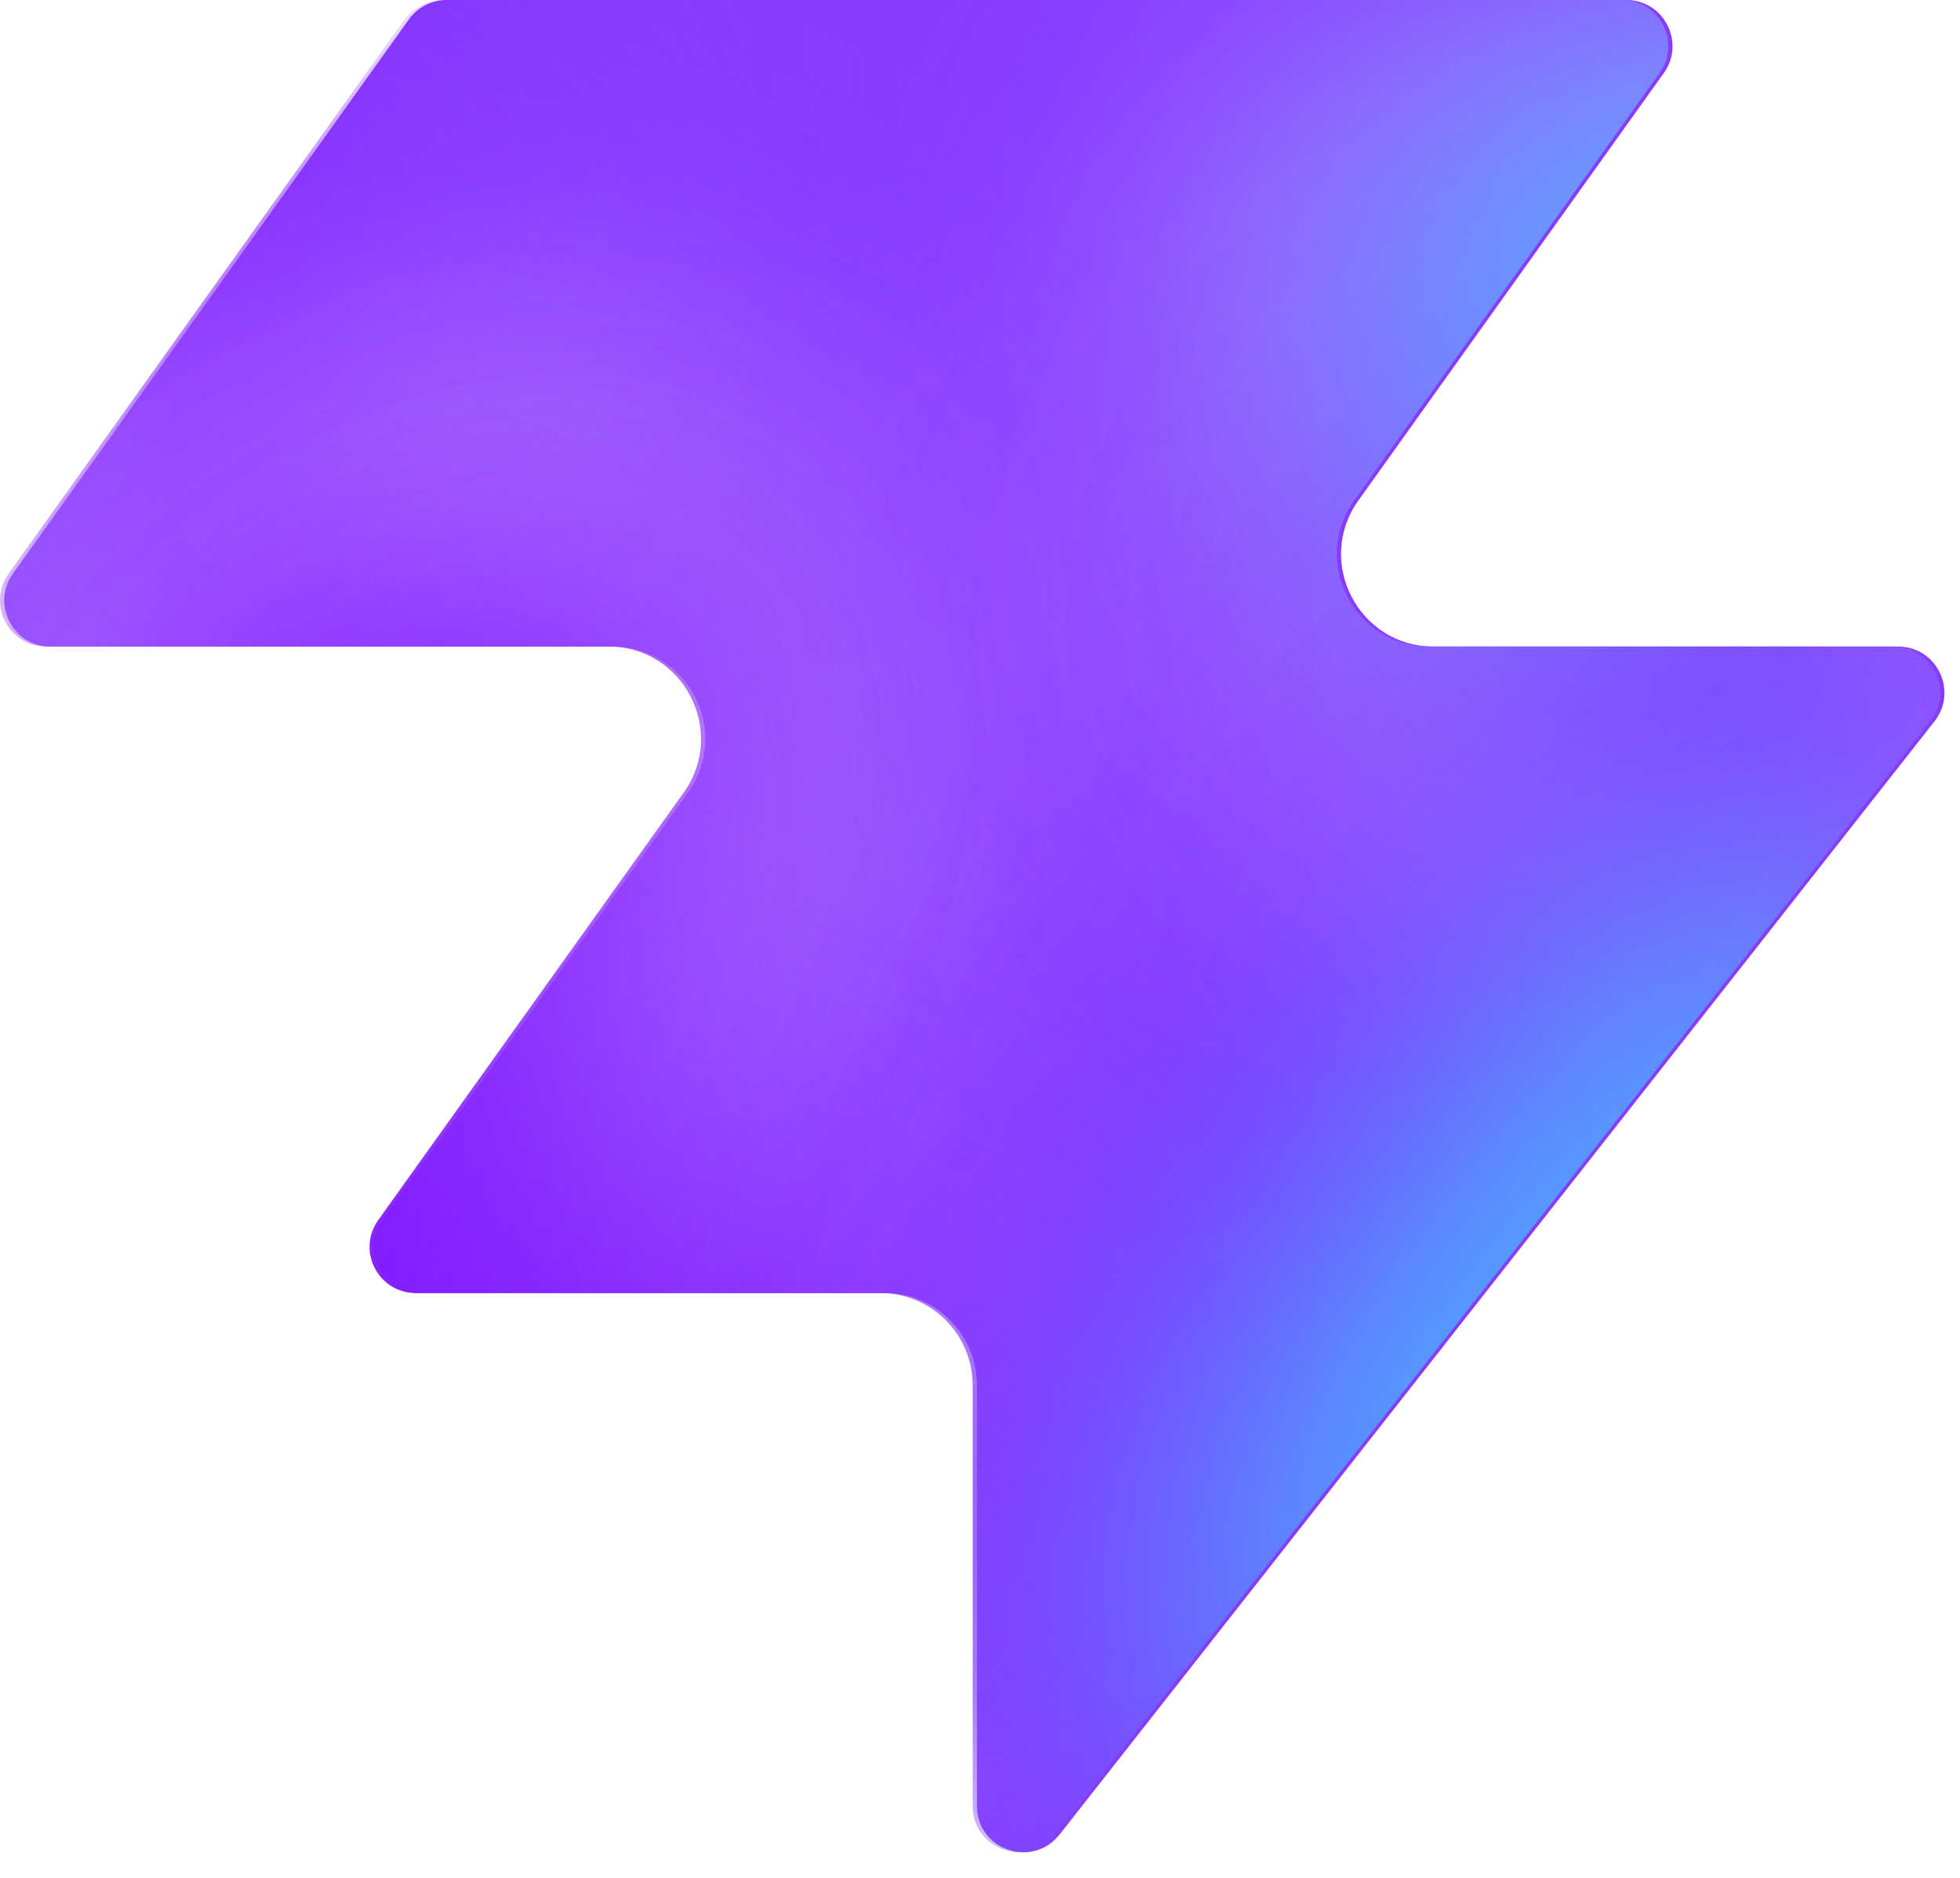
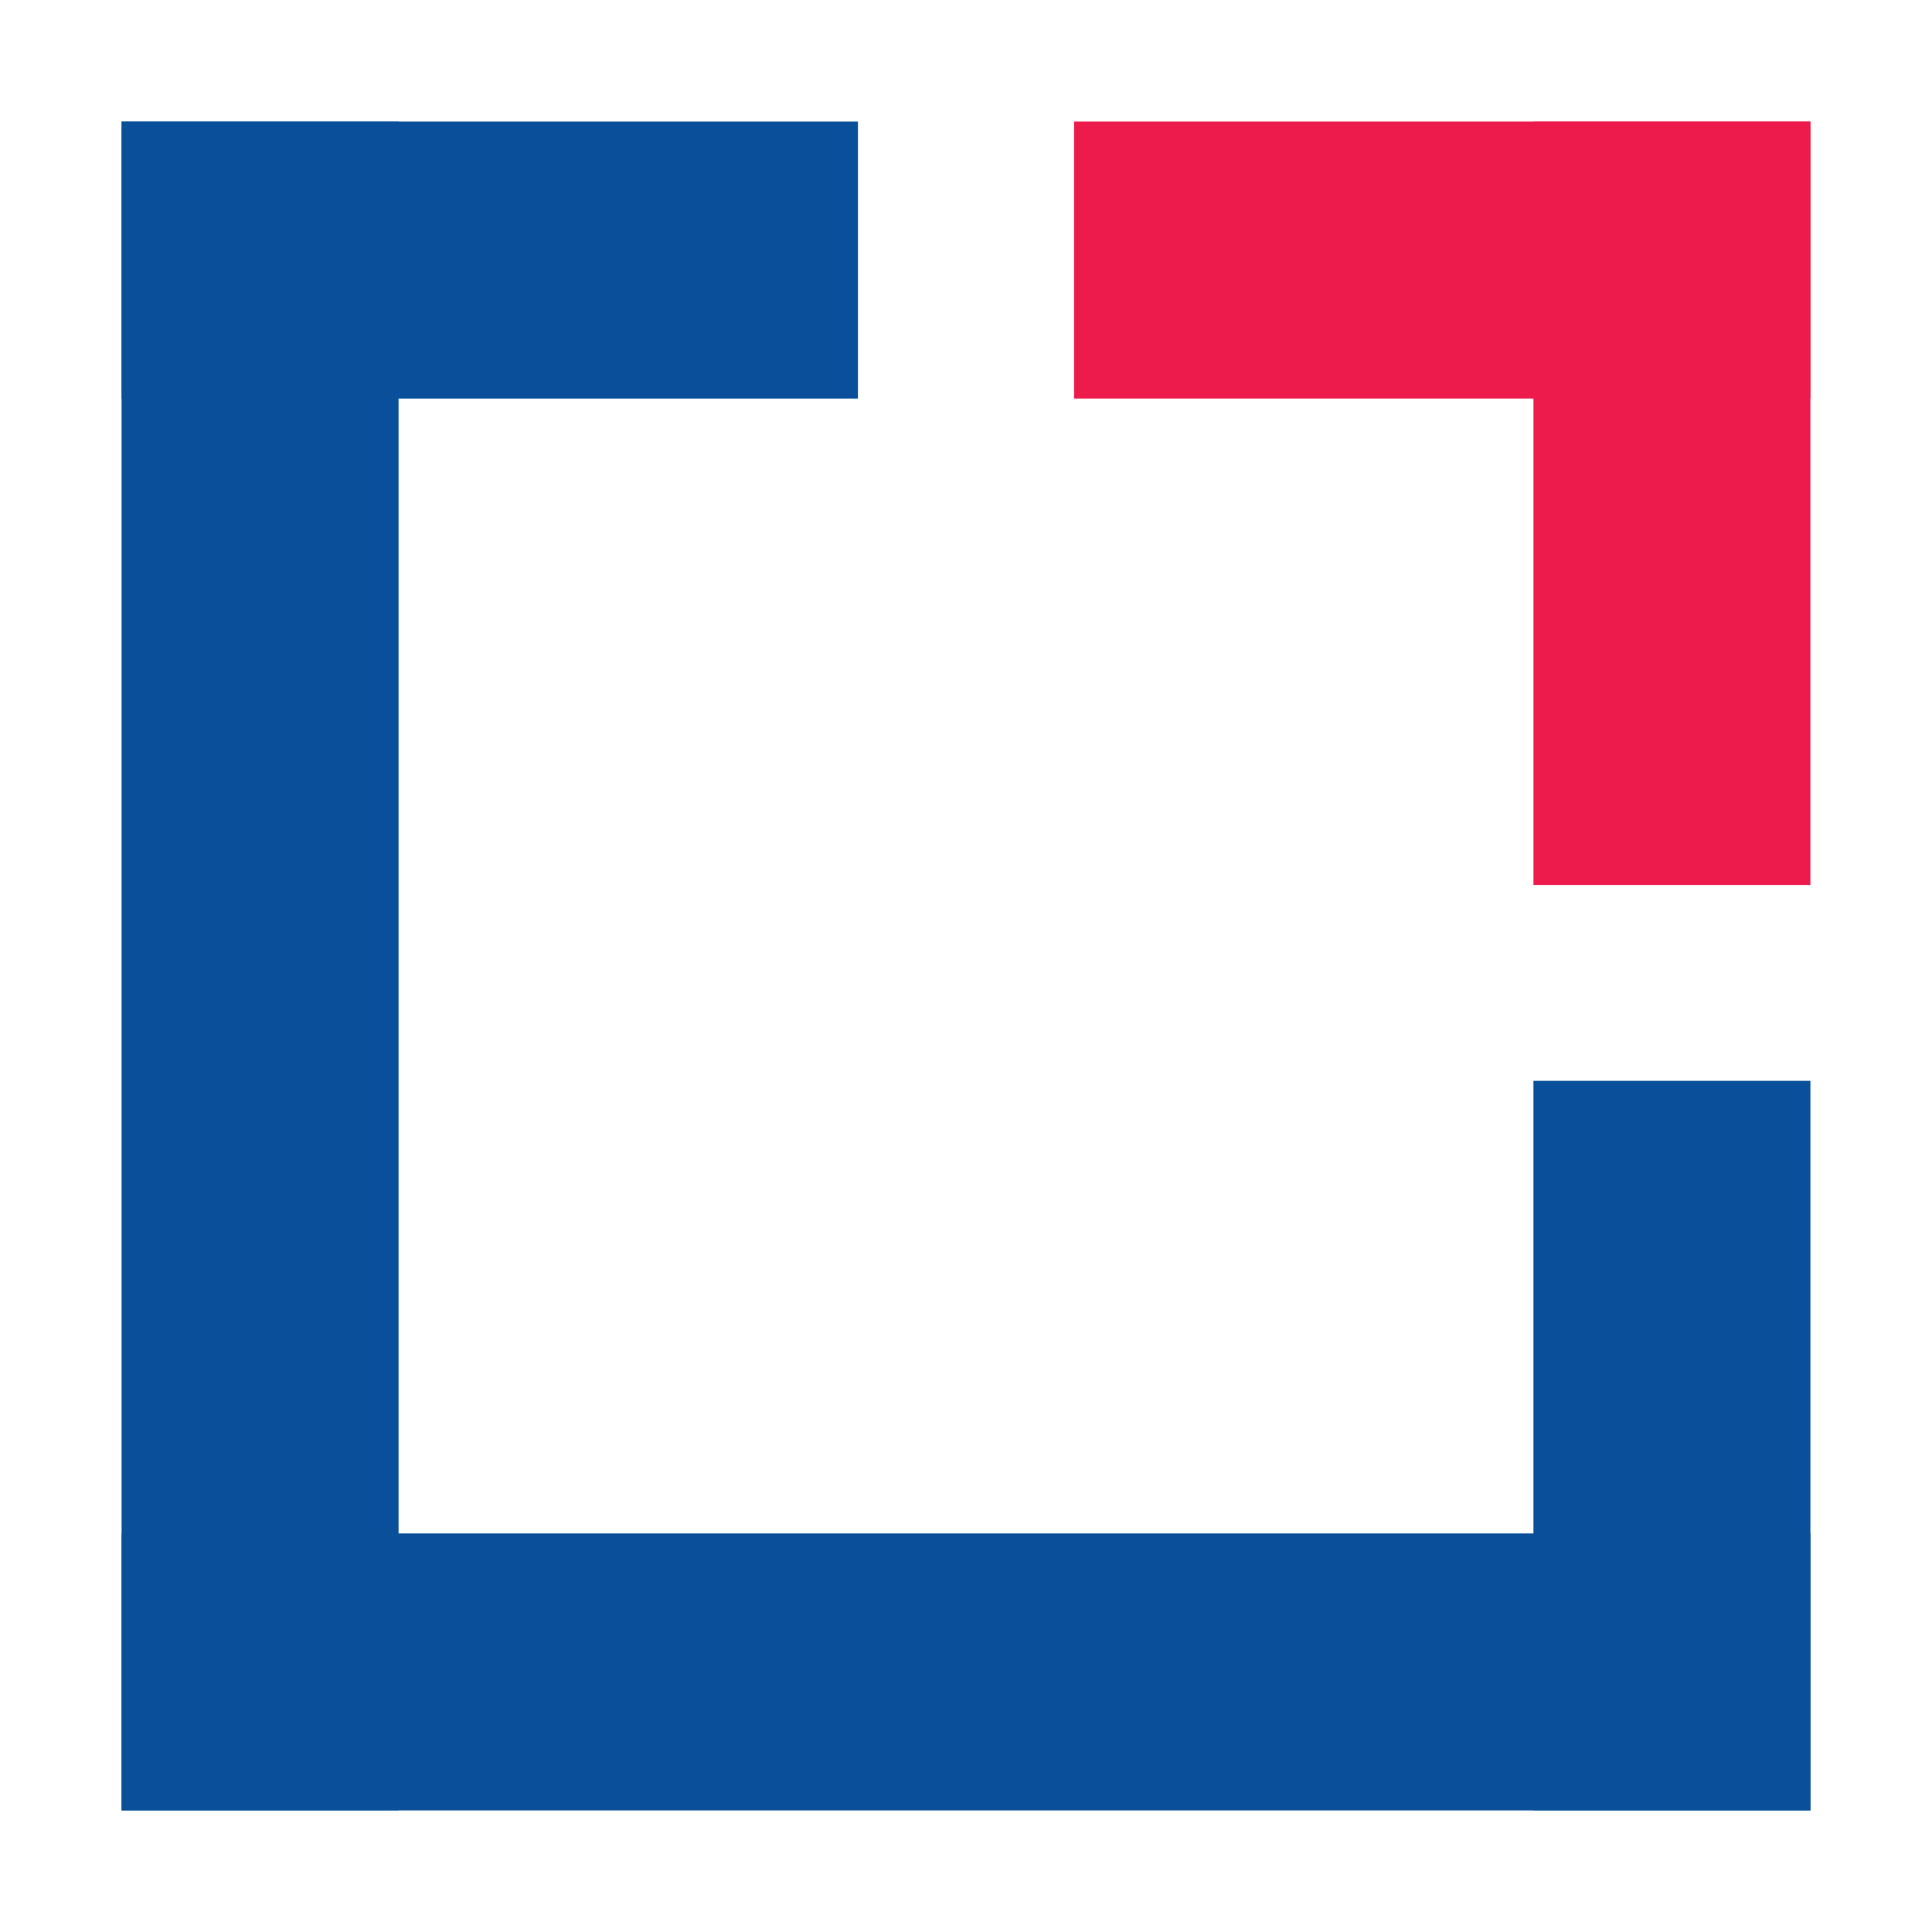
- <svg xmlns="http://www.w3.org/2000/svg" width="48" height="46" fill="none" viewBox="0 0 48 46">
-   <path fill="#863bff" d="M25.946 44.938c-.664.845-2.021.375-2.021-.698V33.937a2.26 2.26 0 0 0-2.262-2.262H10.287c-.92 0-1.456-1.04-.92-1.788l7.48-10.471c1.07-1.497 0-3.578-1.842-3.578H1.237c-.92 0-1.456-1.04-.92-1.788L10.013.474c.214-.297.556-.474.92-.474h28.894c.92 0 1.456 1.04.92 1.788l-7.48 10.471c-1.07 1.498 0 3.579 1.842 3.579h11.377c.943 0 1.473 1.088.89 1.83L25.947 44.94z" style="fill:#863bff;fill:color(display-p3 .525 .23 1);fill-opacity:1" />
-   <mask id="a" width="48" height="46" x="0" y="0" maskUnits="userSpaceOnUse" style="mask-type:alpha">
-     <path fill="#000" d="M25.842 44.938c-.664.844-2.021.375-2.021-.698V33.937a2.26 2.26 0 0 0-2.262-2.262H10.183c-.92 0-1.456-1.04-.92-1.788l7.48-10.471c1.07-1.498 0-3.579-1.842-3.579H1.133c-.92 0-1.456-1.04-.92-1.787L9.91.473c.214-.297.556-.474.92-.474h28.894c.92 0 1.456 1.04.92 1.788l-7.48 10.471c-1.07 1.498 0 3.578 1.842 3.578h11.377c.943 0 1.473 1.088.89 1.832L25.843 44.94z" style="fill:#000;fill-opacity:1" />
-   </mask>
-   <g mask="url(#a)">
-     <g filter="url(#b)">
-       <ellipse cx="5.508" cy="14.704" fill="#ede6ff" rx="5.508" ry="14.704" style="fill:#ede6ff;fill:color(display-p3 .927 .903 1);fill-opacity:1" transform="matrix(.00324 1 1 -.00324 -4.47 31.516)" />
-     </g>
-     <g filter="url(#c)">
-       <ellipse cx="10.399" cy="29.851" fill="#ede6ff" rx="10.399" ry="29.851" style="fill:#ede6ff;fill:color(display-p3 .927 .903 1);fill-opacity:1" transform="matrix(.00324 1 1 -.00324 -39.328 7.883)" />
-     </g>
-     <g filter="url(#d)">
-       <ellipse cx="5.508" cy="30.487" fill="#7e14ff" rx="5.508" ry="30.487" style="fill:#7e14ff;fill:color(display-p3 .492 .077 1);fill-opacity:1" transform="rotate(89.814 -25.913 -14.639)scale(1 -1)" />
-     </g>
-     <g filter="url(#e)">
-       <ellipse cx="5.508" cy="30.599" fill="#7e14ff" rx="5.508" ry="30.599" style="fill:#7e14ff;fill:color(display-p3 .492 .077 1);fill-opacity:1" transform="rotate(89.814 -32.644 -3.334)scale(1 -1)" />
-     </g>
-     <g filter="url(#f)">
-       <ellipse cx="5.508" cy="30.599" fill="#7e14ff" rx="5.508" ry="30.599" style="fill:#7e14ff;fill:color(display-p3 .492 .077 1);fill-opacity:1" transform="matrix(.00324 1 1 -.00324 -34.34 30.47)" />
-     </g>
-     <g filter="url(#g)">
-       <ellipse cx="14.072" cy="22.078" fill="#ede6ff" rx="14.072" ry="22.078" style="fill:#ede6ff;fill:color(display-p3 .927 .903 1);fill-opacity:1" transform="rotate(93.35 24.506 48.493)scale(-1 1)" />
-     </g>
-     <g filter="url(#h)">
-       <ellipse cx="3.47" cy="21.501" fill="#7e14ff" rx="3.47" ry="21.501" style="fill:#7e14ff;fill:color(display-p3 .492 .077 1);fill-opacity:1" transform="rotate(89.009 28.708 47.59)scale(-1 1)" />
-     </g>
-     <g filter="url(#i)">
-       <ellipse cx="3.47" cy="21.501" fill="#7e14ff" rx="3.47" ry="21.501" style="fill:#7e14ff;fill:color(display-p3 .492 .077 1);fill-opacity:1" transform="rotate(89.009 28.708 47.59)scale(-1 1)" />
-     </g>
-     <g filter="url(#j)">
-       <ellipse cx=".387" cy="8.972" fill="#7e14ff" rx="4.407" ry="29.108" style="fill:#7e14ff;fill:color(display-p3 .492 .077 1);fill-opacity:1" transform="rotate(39.51 .387 8.972)" />
-     </g>
-     <g filter="url(#k)">
-       <ellipse cx="47.523" cy="-6.092" fill="#7e14ff" rx="4.407" ry="29.108" style="fill:#7e14ff;fill:color(display-p3 .492 .077 1);fill-opacity:1" transform="rotate(37.892 47.523 -6.092)" />
-     </g>
-     <g filter="url(#l)">
-       <ellipse cx="41.412" cy="6.333" fill="#47bfff" rx="5.971" ry="9.665" style="fill:#47bfff;fill:color(display-p3 .28 .748 1);fill-opacity:1" transform="rotate(37.892 41.412 6.333)" />
-     </g>
-     <g filter="url(#m)">
-       <ellipse cx="-1.879" cy="38.332" fill="#7e14ff" rx="4.407" ry="29.108" style="fill:#7e14ff;fill:color(display-p3 .492 .077 1);fill-opacity:1" transform="rotate(37.892 -1.88 38.332)" />
-     </g>
-     <g filter="url(#n)">
-       <ellipse cx="-1.879" cy="38.332" fill="#7e14ff" rx="4.407" ry="29.108" style="fill:#7e14ff;fill:color(display-p3 .492 .077 1);fill-opacity:1" transform="rotate(37.892 -1.88 38.332)" />
-     </g>
-     <g filter="url(#o)">
-       <ellipse cx="35.651" cy="29.907" fill="#7e14ff" rx="4.407" ry="29.108" style="fill:#7e14ff;fill:color(display-p3 .492 .077 1);fill-opacity:1" transform="rotate(37.892 35.651 29.907)" />
-     </g>
-     <g filter="url(#p)">
-       <ellipse cx="38.418" cy="32.4" fill="#47bfff" rx="5.971" ry="15.297" style="fill:#47bfff;fill:color(display-p3 .28 .748 1);fill-opacity:1" transform="rotate(37.892 38.418 32.4)" />
-     </g>
-   </g>
-   <defs>
-     <filter id="b" width="60.045" height="41.654" x="-19.77" y="16.149" color-interpolation-filters="sRGB" filterUnits="userSpaceOnUse">
-       <feFlood flood-opacity="0" result="BackgroundImageFix" />
-       <feBlend in="SourceGraphic" in2="BackgroundImageFix" result="shape" />
-       <feGaussianBlur result="effect1_foregroundBlur_2002_17158" stdDeviation="7.659" />
-     </filter>
-     <filter id="c" width="90.34" height="51.437" x="-54.613" y="-7.533" color-interpolation-filters="sRGB" filterUnits="userSpaceOnUse">
-       <feFlood flood-opacity="0" result="BackgroundImageFix" />
-       <feBlend in="SourceGraphic" in2="BackgroundImageFix" result="shape" />
-       <feGaussianBlur result="effect1_foregroundBlur_2002_17158" stdDeviation="7.659" />
-     </filter>
-     <filter id="d" width="79.355" height="29.4" x="-49.64" y="2.03" color-interpolation-filters="sRGB" filterUnits="userSpaceOnUse">
-       <feFlood flood-opacity="0" result="BackgroundImageFix" />
-       <feBlend in="SourceGraphic" in2="BackgroundImageFix" result="shape" />
-       <feGaussianBlur result="effect1_foregroundBlur_2002_17158" stdDeviation="4.596" />
-     </filter>
-     <filter id="e" width="79.579" height="29.4" x="-45.045" y="20.029" color-interpolation-filters="sRGB" filterUnits="userSpaceOnUse">
-       <feFlood flood-opacity="0" result="BackgroundImageFix" />
-       <feBlend in="SourceGraphic" in2="BackgroundImageFix" result="shape" />
-       <feGaussianBlur result="effect1_foregroundBlur_2002_17158" stdDeviation="4.596" />
-     </filter>
-     <filter id="f" width="79.579" height="29.4" x="-43.513" y="21.178" color-interpolation-filters="sRGB" filterUnits="userSpaceOnUse">
-       <feFlood flood-opacity="0" result="BackgroundImageFix" />
-       <feBlend in="SourceGraphic" in2="BackgroundImageFix" result="shape" />
-       <feGaussianBlur result="effect1_foregroundBlur_2002_17158" stdDeviation="4.596" />
-     </filter>
-     <filter id="g" width="74.749" height="58.852" x="15.756" y="-17.901" color-interpolation-filters="sRGB" filterUnits="userSpaceOnUse">
-       <feFlood flood-opacity="0" result="BackgroundImageFix" />
-       <feBlend in="SourceGraphic" in2="BackgroundImageFix" result="shape" />
-       <feGaussianBlur result="effect1_foregroundBlur_2002_17158" stdDeviation="7.659" />
-     </filter>
-     <filter id="h" width="61.377" height="25.362" x="23.548" y="2.284" color-interpolation-filters="sRGB" filterUnits="userSpaceOnUse">
-       <feFlood flood-opacity="0" result="BackgroundImageFix" />
-       <feBlend in="SourceGraphic" in2="BackgroundImageFix" result="shape" />
-       <feGaussianBlur result="effect1_foregroundBlur_2002_17158" stdDeviation="4.596" />
-     </filter>
-     <filter id="i" width="61.377" height="25.362" x="23.548" y="2.284" color-interpolation-filters="sRGB" filterUnits="userSpaceOnUse">
-       <feFlood flood-opacity="0" result="BackgroundImageFix" />
-       <feBlend in="SourceGraphic" in2="BackgroundImageFix" result="shape" />
-       <feGaussianBlur result="effect1_foregroundBlur_2002_17158" stdDeviation="4.596" />
-     </filter>
-     <filter id="j" width="56.045" height="63.649" x="-27.636" y="-22.853" color-interpolation-filters="sRGB" filterUnits="userSpaceOnUse">
-       <feFlood flood-opacity="0" result="BackgroundImageFix" />
-       <feBlend in="SourceGraphic" in2="BackgroundImageFix" result="shape" />
-       <feGaussianBlur result="effect1_foregroundBlur_2002_17158" stdDeviation="4.596" />
-     </filter>
-     <filter id="k" width="54.814" height="64.646" x="20.116" y="-38.415" color-interpolation-filters="sRGB" filterUnits="userSpaceOnUse">
-       <feFlood flood-opacity="0" result="BackgroundImageFix" />
-       <feBlend in="SourceGraphic" in2="BackgroundImageFix" result="shape" />
-       <feGaussianBlur result="effect1_foregroundBlur_2002_17158" stdDeviation="4.596" />
-     </filter>
-     <filter id="l" width="33.541" height="35.313" x="24.641" y="-11.323" color-interpolation-filters="sRGB" filterUnits="userSpaceOnUse">
-       <feFlood flood-opacity="0" result="BackgroundImageFix" />
-       <feBlend in="SourceGraphic" in2="BackgroundImageFix" result="shape" />
-       <feGaussianBlur result="effect1_foregroundBlur_2002_17158" stdDeviation="4.596" />
-     </filter>
-     <filter id="m" width="54.814" height="64.646" x="-29.286" y="6.009" color-interpolation-filters="sRGB" filterUnits="userSpaceOnUse">
-       <feFlood flood-opacity="0" result="BackgroundImageFix" />
-       <feBlend in="SourceGraphic" in2="BackgroundImageFix" result="shape" />
-       <feGaussianBlur result="effect1_foregroundBlur_2002_17158" stdDeviation="4.596" />
-     </filter>
-     <filter id="n" width="54.814" height="64.646" x="-29.286" y="6.009" color-interpolation-filters="sRGB" filterUnits="userSpaceOnUse">
-       <feFlood flood-opacity="0" result="BackgroundImageFix" />
-       <feBlend in="SourceGraphic" in2="BackgroundImageFix" result="shape" />
-       <feGaussianBlur result="effect1_foregroundBlur_2002_17158" stdDeviation="4.596" />
-     </filter>
-     <filter id="o" width="54.814" height="64.646" x="8.244" y="-2.416" color-interpolation-filters="sRGB" filterUnits="userSpaceOnUse">
-       <feFlood flood-opacity="0" result="BackgroundImageFix" />
-       <feBlend in="SourceGraphic" in2="BackgroundImageFix" result="shape" />
-       <feGaussianBlur result="effect1_foregroundBlur_2002_17158" stdDeviation="4.596" />
-     </filter>
-     <filter id="p" width="39.409" height="43.623" x="18.713" y="10.588" color-interpolation-filters="sRGB" filterUnits="userSpaceOnUse">
-       <feFlood flood-opacity="0" result="BackgroundImageFix" />
-       <feBlend in="SourceGraphic" in2="BackgroundImageFix" result="shape" />
-       <feGaussianBlur result="effect1_foregroundBlur_2002_17158" stdDeviation="4.596" />
-     </filter>
-   </defs>
+ <svg xmlns="http://www.w3.org/2000/svg" viewBox="-18 -18 286 286" width="32" height="32">
+   <rect x="0" y="0" width="41" height="250" fill="#094F9A" />
+   <rect x="0" y="0" width="109" height="41" fill="#094F9A" />
+   <rect x="0" y="209" width="250" height="41" fill="#094F9A" />
+   <rect x="209" y="142" width="41" height="108" fill="#094F9A" />
+   <rect x="141" y="0" width="109" height="41" fill="#ED1A4C" />
+   <rect x="209" y="0" width="41" height="113" fill="#ED1A4C" />
</svg>
